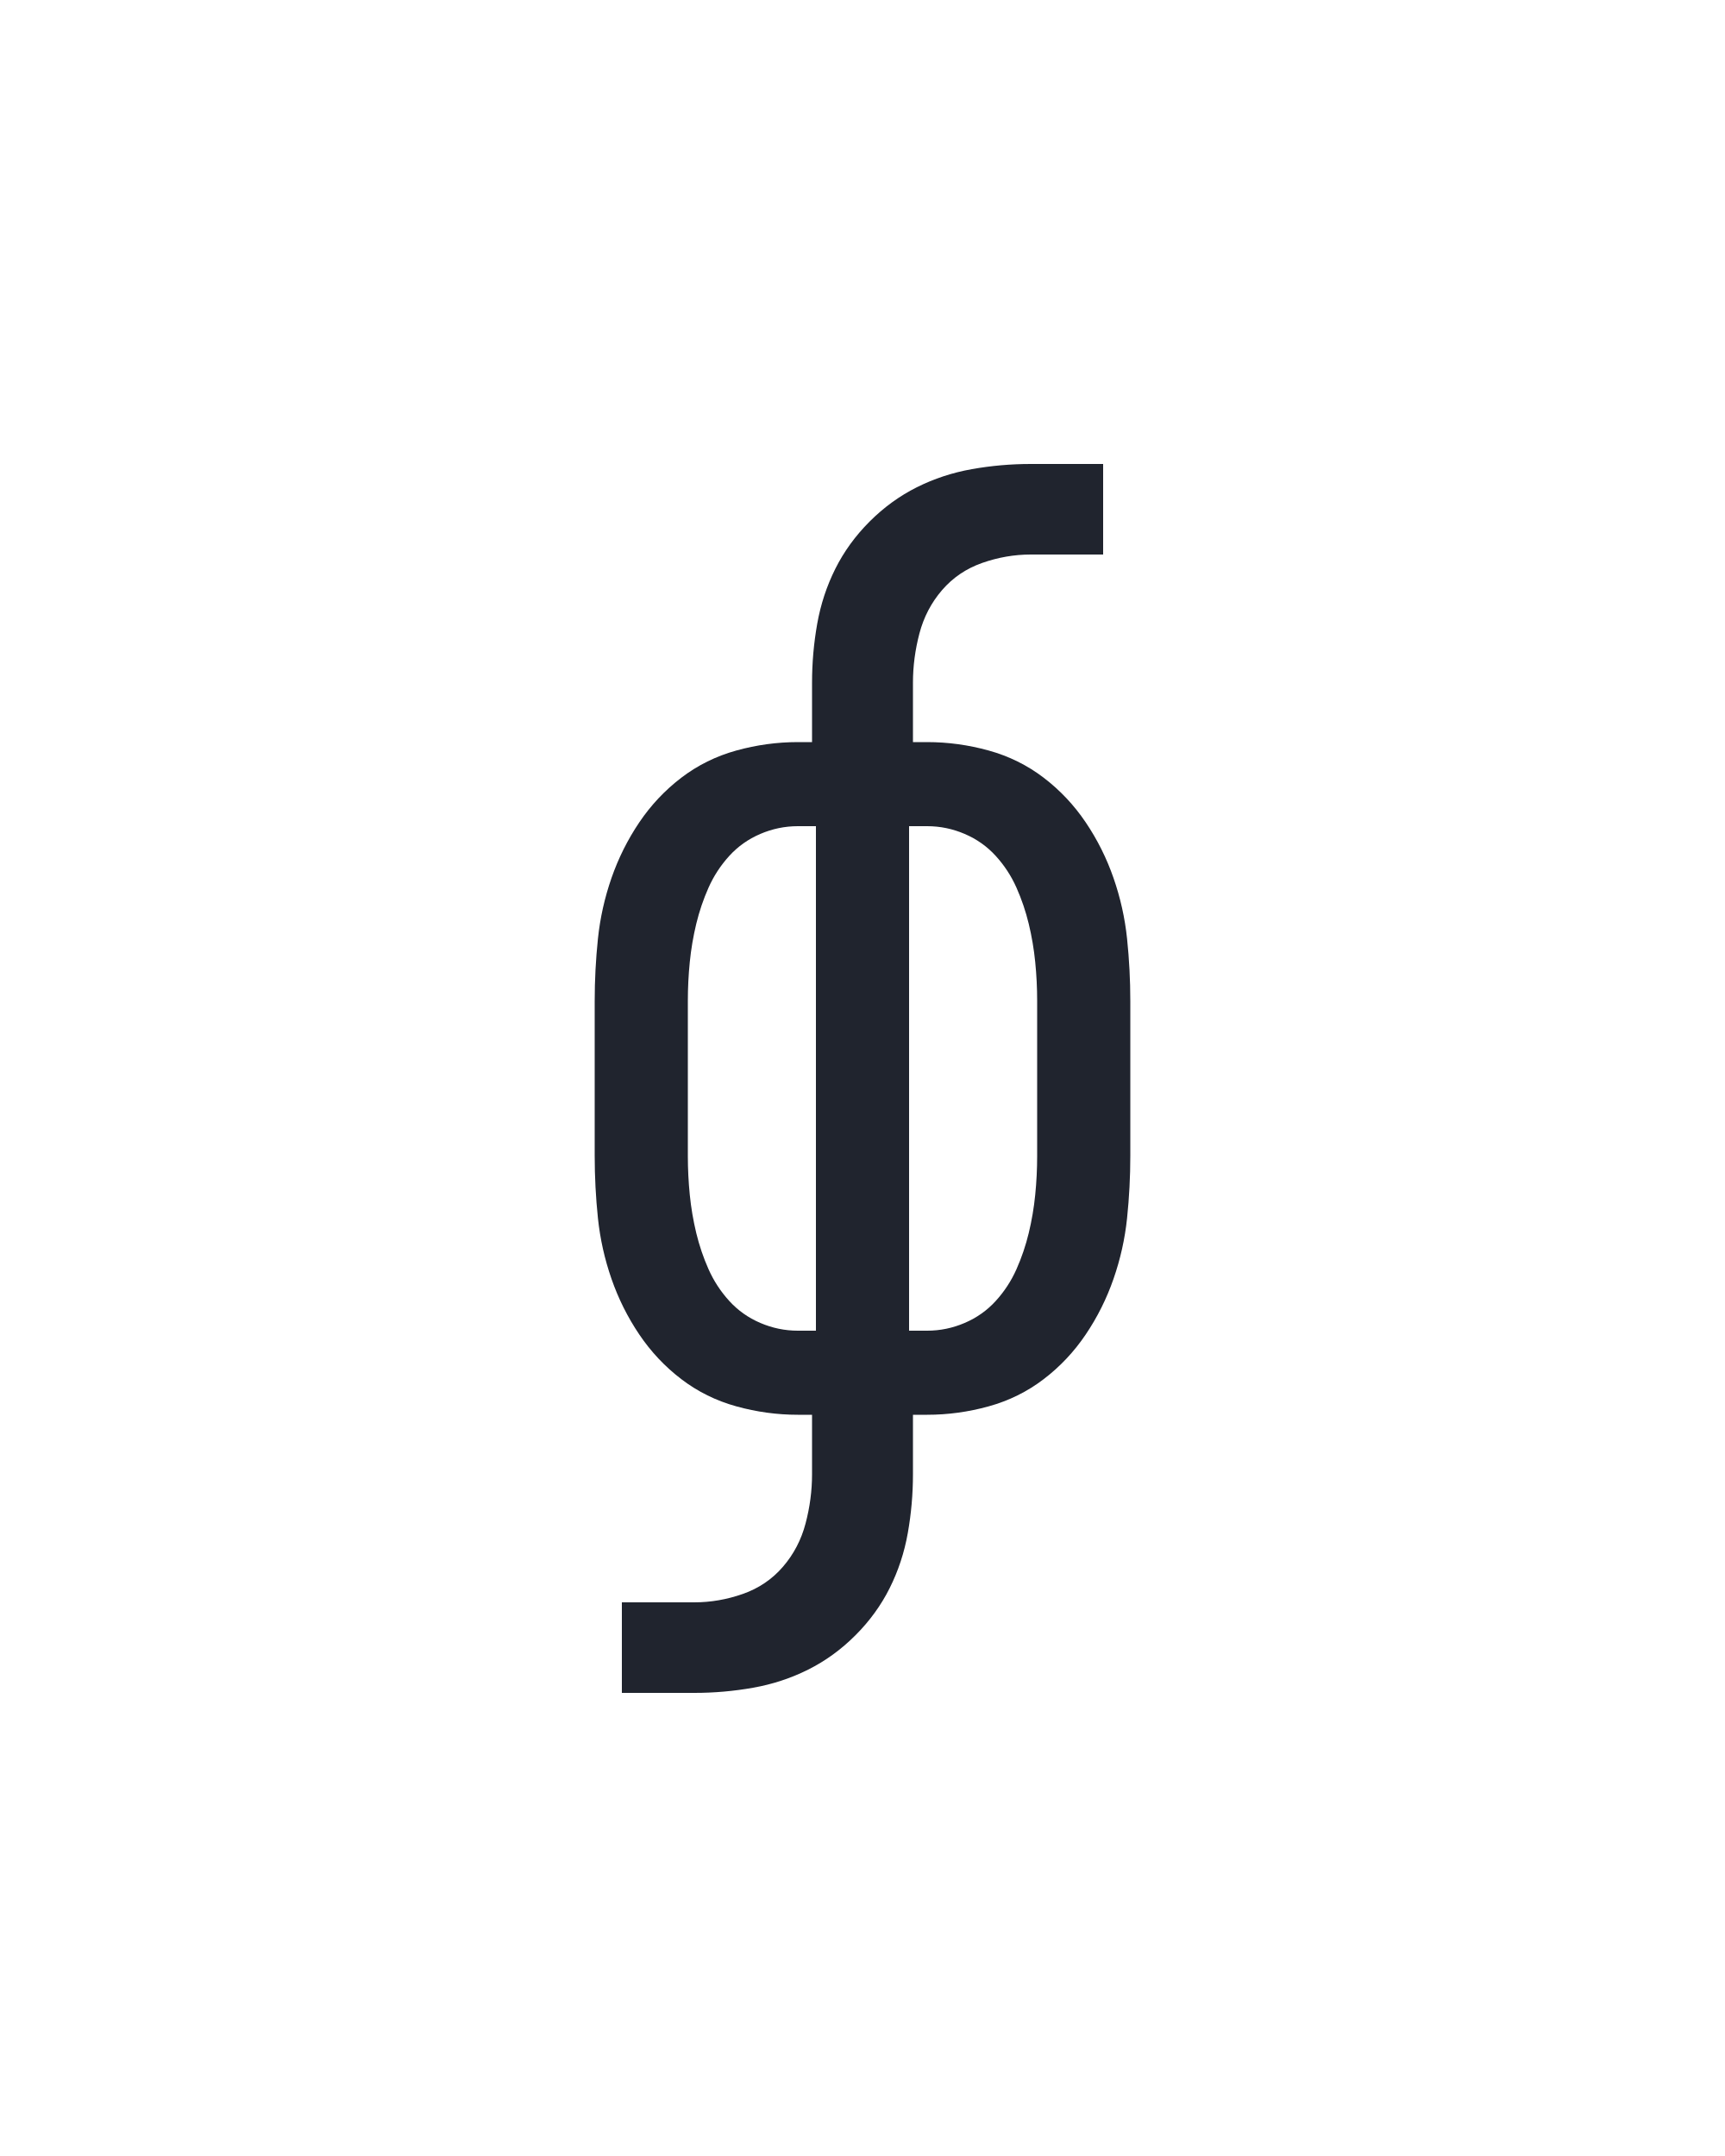
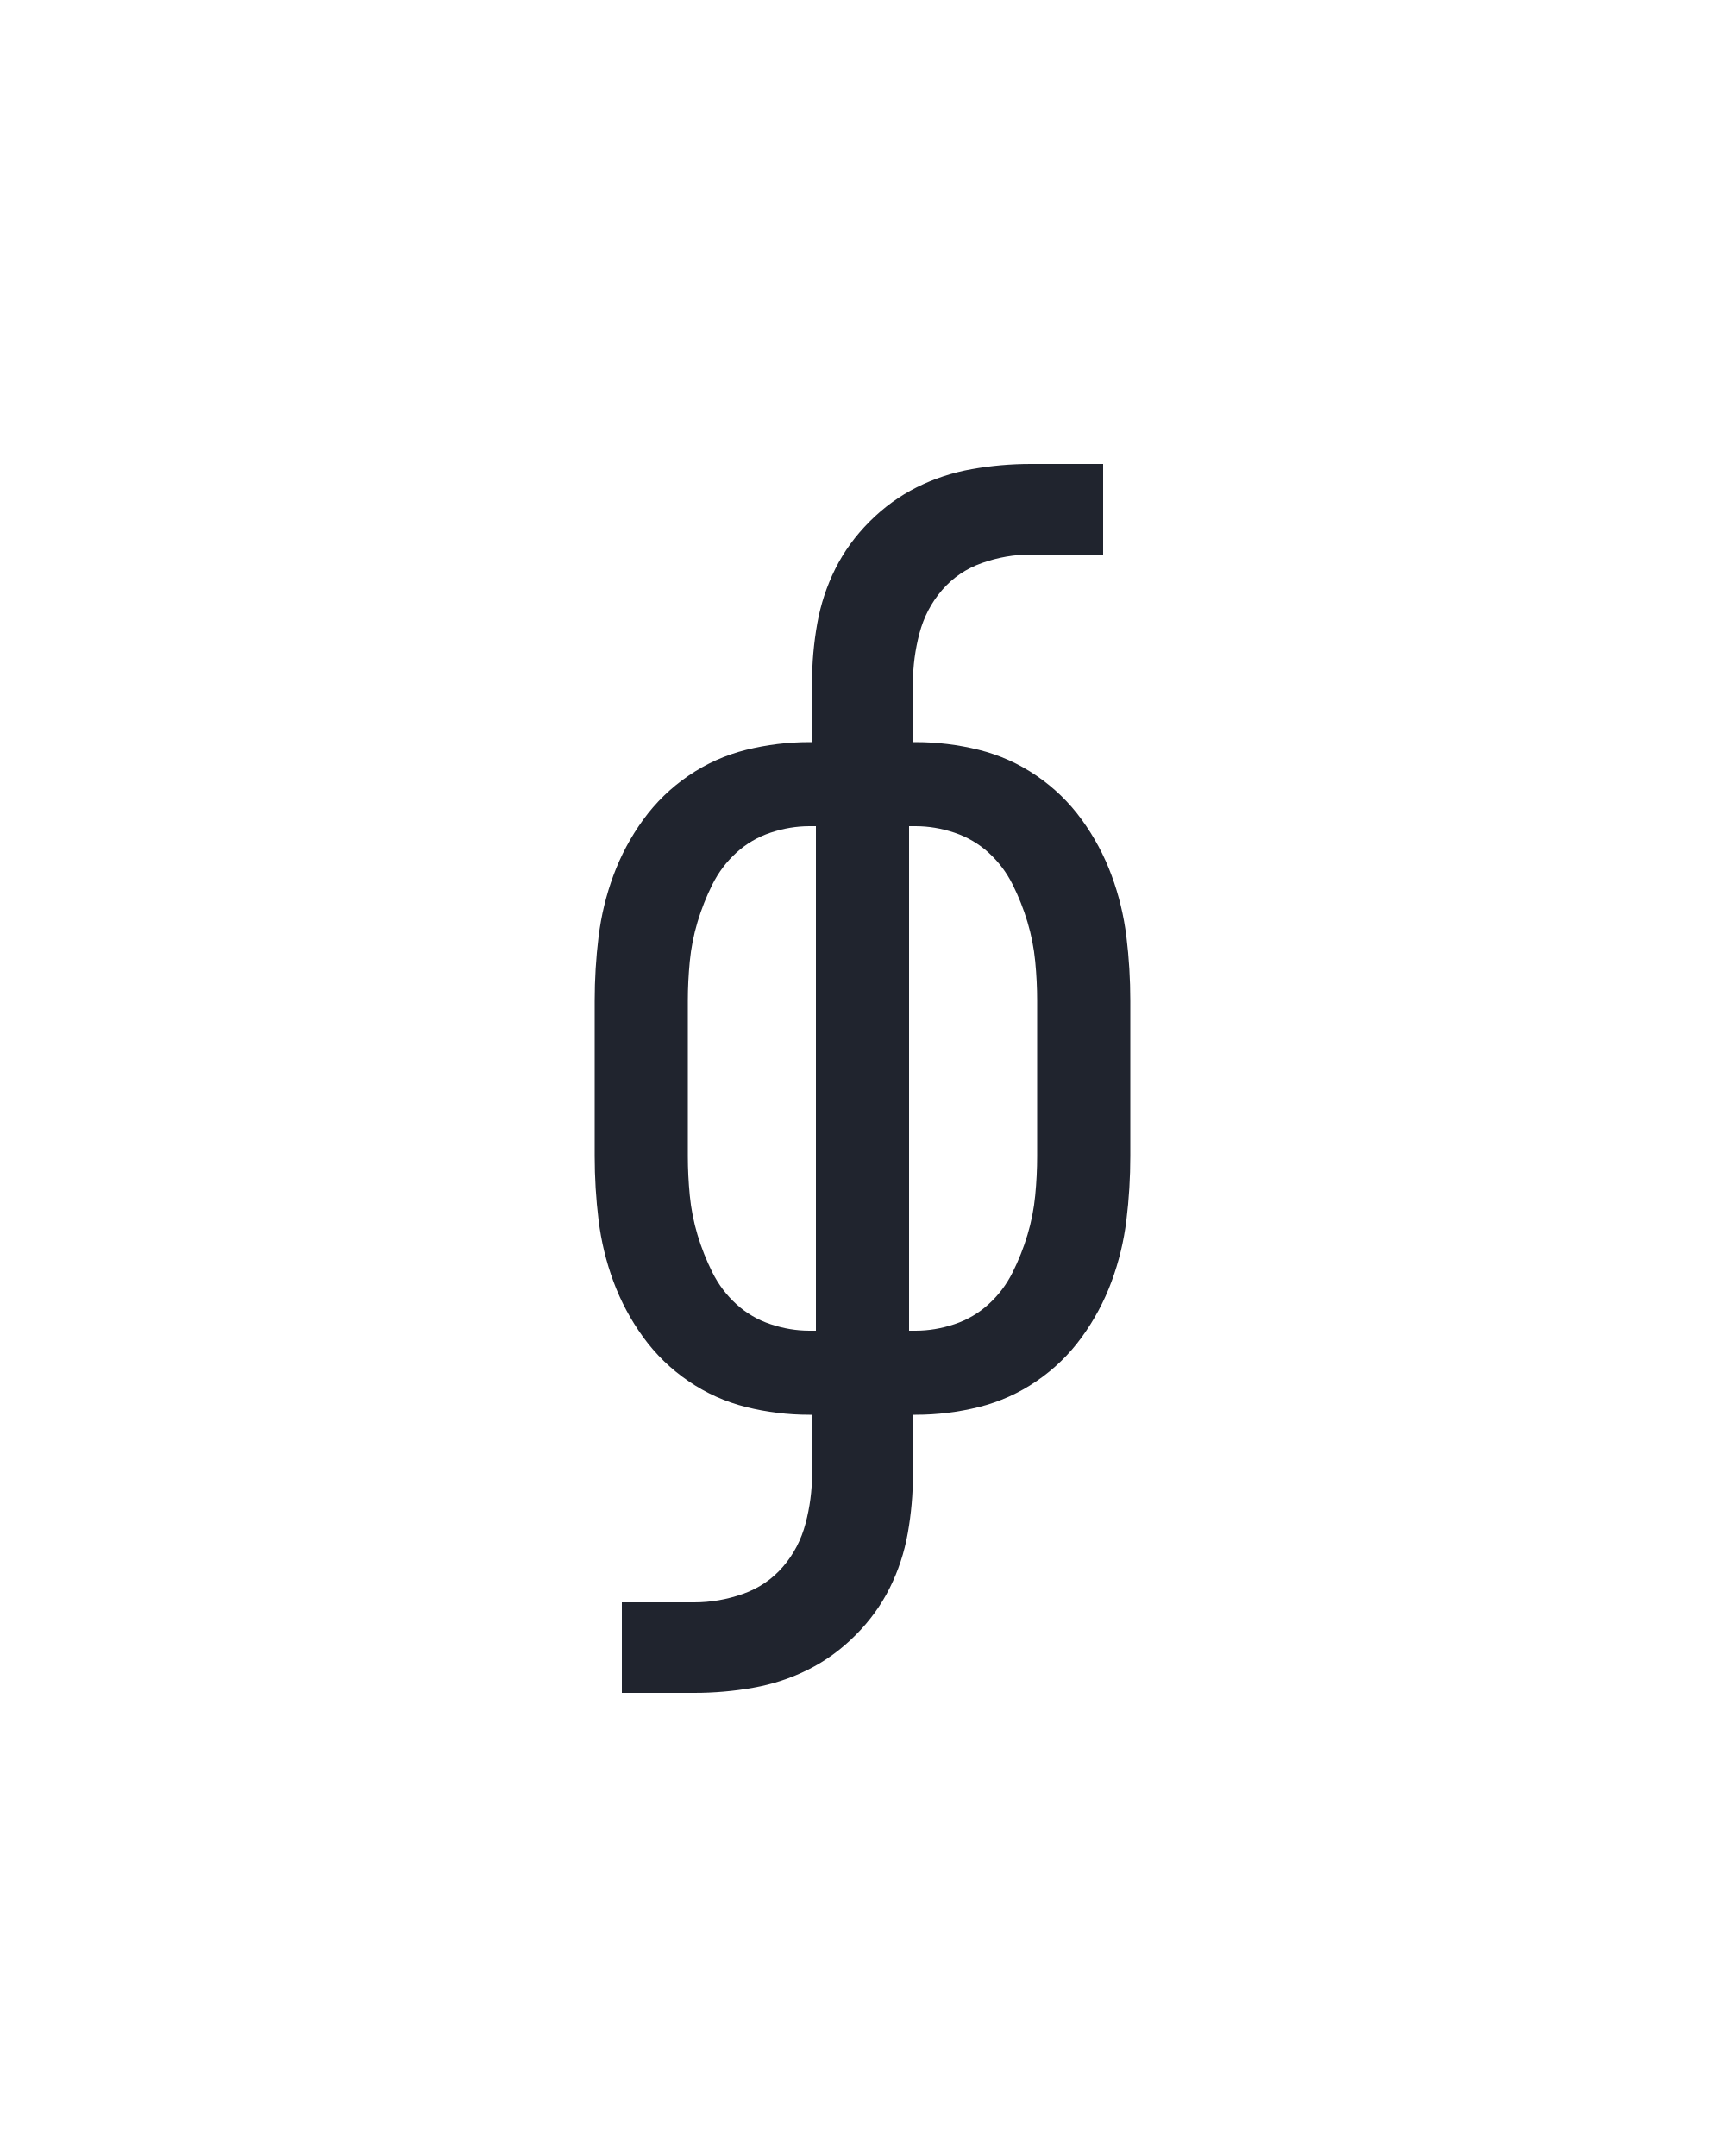
<svg xmlns="http://www.w3.org/2000/svg" height="160" viewBox="0 0 128 160" width="128">
  <defs>
-     <path d="M 64 215 L 64 145 L 120 145 Q 139 145 157.5 138.5 Q 176 132 188.5 117.5 Q 201 103 206 84 Q 211 65 211 46 L 211 0 L 200 0 Q 176 0 152.5 -6.5 Q 129 -13 110 -27.5 Q 91 -42 77.5 -62 Q 64 -82 56 -105 Q 48 -128 45.5 -152 Q 43 -176 43 -200 L 43 -320 Q 43 -344 45.5 -368 Q 48 -392 56 -415 Q 64 -438 77.5 -458 Q 91 -478 110 -492.5 Q 129 -507 152.5 -513.5 Q 176 -520 200 -520 L 211 -520 L 211 -566 Q 211 -589 215 -611.5 Q 219 -634 229 -654 Q 239 -674 255.5 -690.5 Q 272 -707 292 -717 Q 312 -727 334.5 -731 Q 357 -735 380 -735 L 436 -735 L 436 -665 L 380 -665 Q 361 -665 342.5 -658.5 Q 324 -652 311.5 -637.5 Q 299 -623 294 -604 Q 289 -585 289 -566 L 289 -520 L 300 -520 Q 324 -520 347.5 -513.5 Q 371 -507 390 -492.5 Q 409 -478 422.5 -458 Q 436 -438 444 -415 Q 452 -392 454.5 -368 Q 457 -344 457 -320 L 457 -200 Q 457 -176 454.5 -152 Q 452 -128 444 -105 Q 436 -82 422.5 -62 Q 409 -42 390 -27.5 Q 371 -13 347.5 -6.5 Q 324 0 300 0 L 289 0 L 289 46 Q 289 69 285 91.5 Q 281 114 271 134 Q 261 154 244.5 170.5 Q 228 187 208 197 Q 188 207 165.5 211 Q 143 215 120 215 Z M 200 -65 L 214 -65 L 214 -455 L 200 -455 Q 185 -455 171 -449 Q 157 -443 147 -432 Q 137 -421 131 -407.5 Q 125 -394 121.5 -379.5 Q 118 -365 116.5 -350 Q 115 -335 115 -320 L 115 -200 Q 115 -185 116.5 -170 Q 118 -155 121.5 -140.5 Q 125 -126 131 -112.5 Q 137 -99 147 -88 Q 157 -77 171 -71 Q 185 -65 200 -65 Z M 286 -65 L 300 -65 Q 315 -65 329 -71 Q 343 -77 353 -88 Q 363 -99 369 -112.5 Q 375 -126 378.5 -140.5 Q 382 -155 383.5 -170 Q 385 -185 385 -200 L 385 -320 Q 385 -335 383.5 -350 Q 382 -365 378.5 -379.5 Q 375 -394 369 -407.5 Q 363 -421 353 -432 Q 343 -443 329 -449 Q 315 -455 300 -455 L 286 -455 Z " id="path1" />
+     <path d="M 64 215 L 64 145 L 120 145 Q 139 145 157.5 138.5 Q 176 132 188.5 117.5 Q 201 103 206 84 Q 211 65 211 46 L 211 0 L 209 0 Q 184 0 160 -6 Q 136 -12 115.5 -26 Q 95 -40 80.5 -60 Q 66 -80 57.5 -103 Q 49 -126 46 -150.5 Q 43 -175 43 -200 L 43 -320 Q 43 -345 46 -369.5 Q 49 -394 57.5 -417 Q 66 -440 80.5 -460 Q 95 -480 115.5 -494 Q 136 -508 160 -514 Q 184 -520 209 -520 L 211 -520 L 211 -566 Q 211 -589 215 -611.5 Q 219 -634 229 -654 Q 239 -674 255.5 -690.5 Q 272 -707 292 -717 Q 312 -727 334.5 -731 Q 357 -735 380 -735 L 436 -735 L 436 -665 L 380 -665 Q 361 -665 342.5 -658.5 Q 324 -652 311.5 -637.5 Q 299 -623 294 -604 Q 289 -585 289 -566 L 289 -520 L 291 -520 Q 316 -520 340 -514 Q 364 -508 384.5 -494 Q 405 -480 419.5 -460 Q 434 -440 442.5 -417 Q 451 -394 454 -369.5 Q 457 -345 457 -320 L 457 -200 Q 457 -175 454 -150.5 Q 451 -126 442.5 -103 Q 434 -80 419.5 -60 Q 405 -40 384.5 -26 Q 364 -12 340 -6 Q 316 0 291 0 L 289 0 L 289 46 Q 289 69 285 91.5 Q 281 114 271 134 Q 261 154 244.5 170.5 Q 228 187 208 197 Q 188 207 165.5 211 Q 143 215 120 215 Z M 209 -65 L 214 -65 L 214 -455 L 209 -455 Q 194 -455 179 -450 Q 164 -445 152.5 -434.5 Q 141 -424 134 -410 Q 127 -396 122.5 -381 Q 118 -366 116.5 -350.5 Q 115 -335 115 -320 L 115 -200 Q 115 -185 116.5 -169.5 Q 118 -154 122.5 -139 Q 127 -124 134 -110 Q 141 -96 152.5 -85.5 Q 164 -75 179 -70 Q 194 -65 209 -65 Z M 286 -65 L 291 -65 Q 306 -65 321 -70 Q 336 -75 347.5 -85.5 Q 359 -96 366 -110 Q 373 -124 377.5 -139 Q 382 -154 383.5 -169.5 Q 385 -185 385 -200 L 385 -320 Q 385 -335 383.5 -350.5 Q 382 -366 377.5 -381 Q 373 -396 366 -410 Q 359 -424 347.5 -434.5 Q 336 -445 321 -450 Q 306 -455 291 -455 L 286 -455 Z " id="path1" />
  </defs>
  <g>
    <g data-source-text="ф" fill="#20242e" transform="translate(40 104.992) rotate(0) scale(0.09599999)">
      <use href="#path1" transform="translate(0 0)" />
    </g>
  </g>
</svg>
